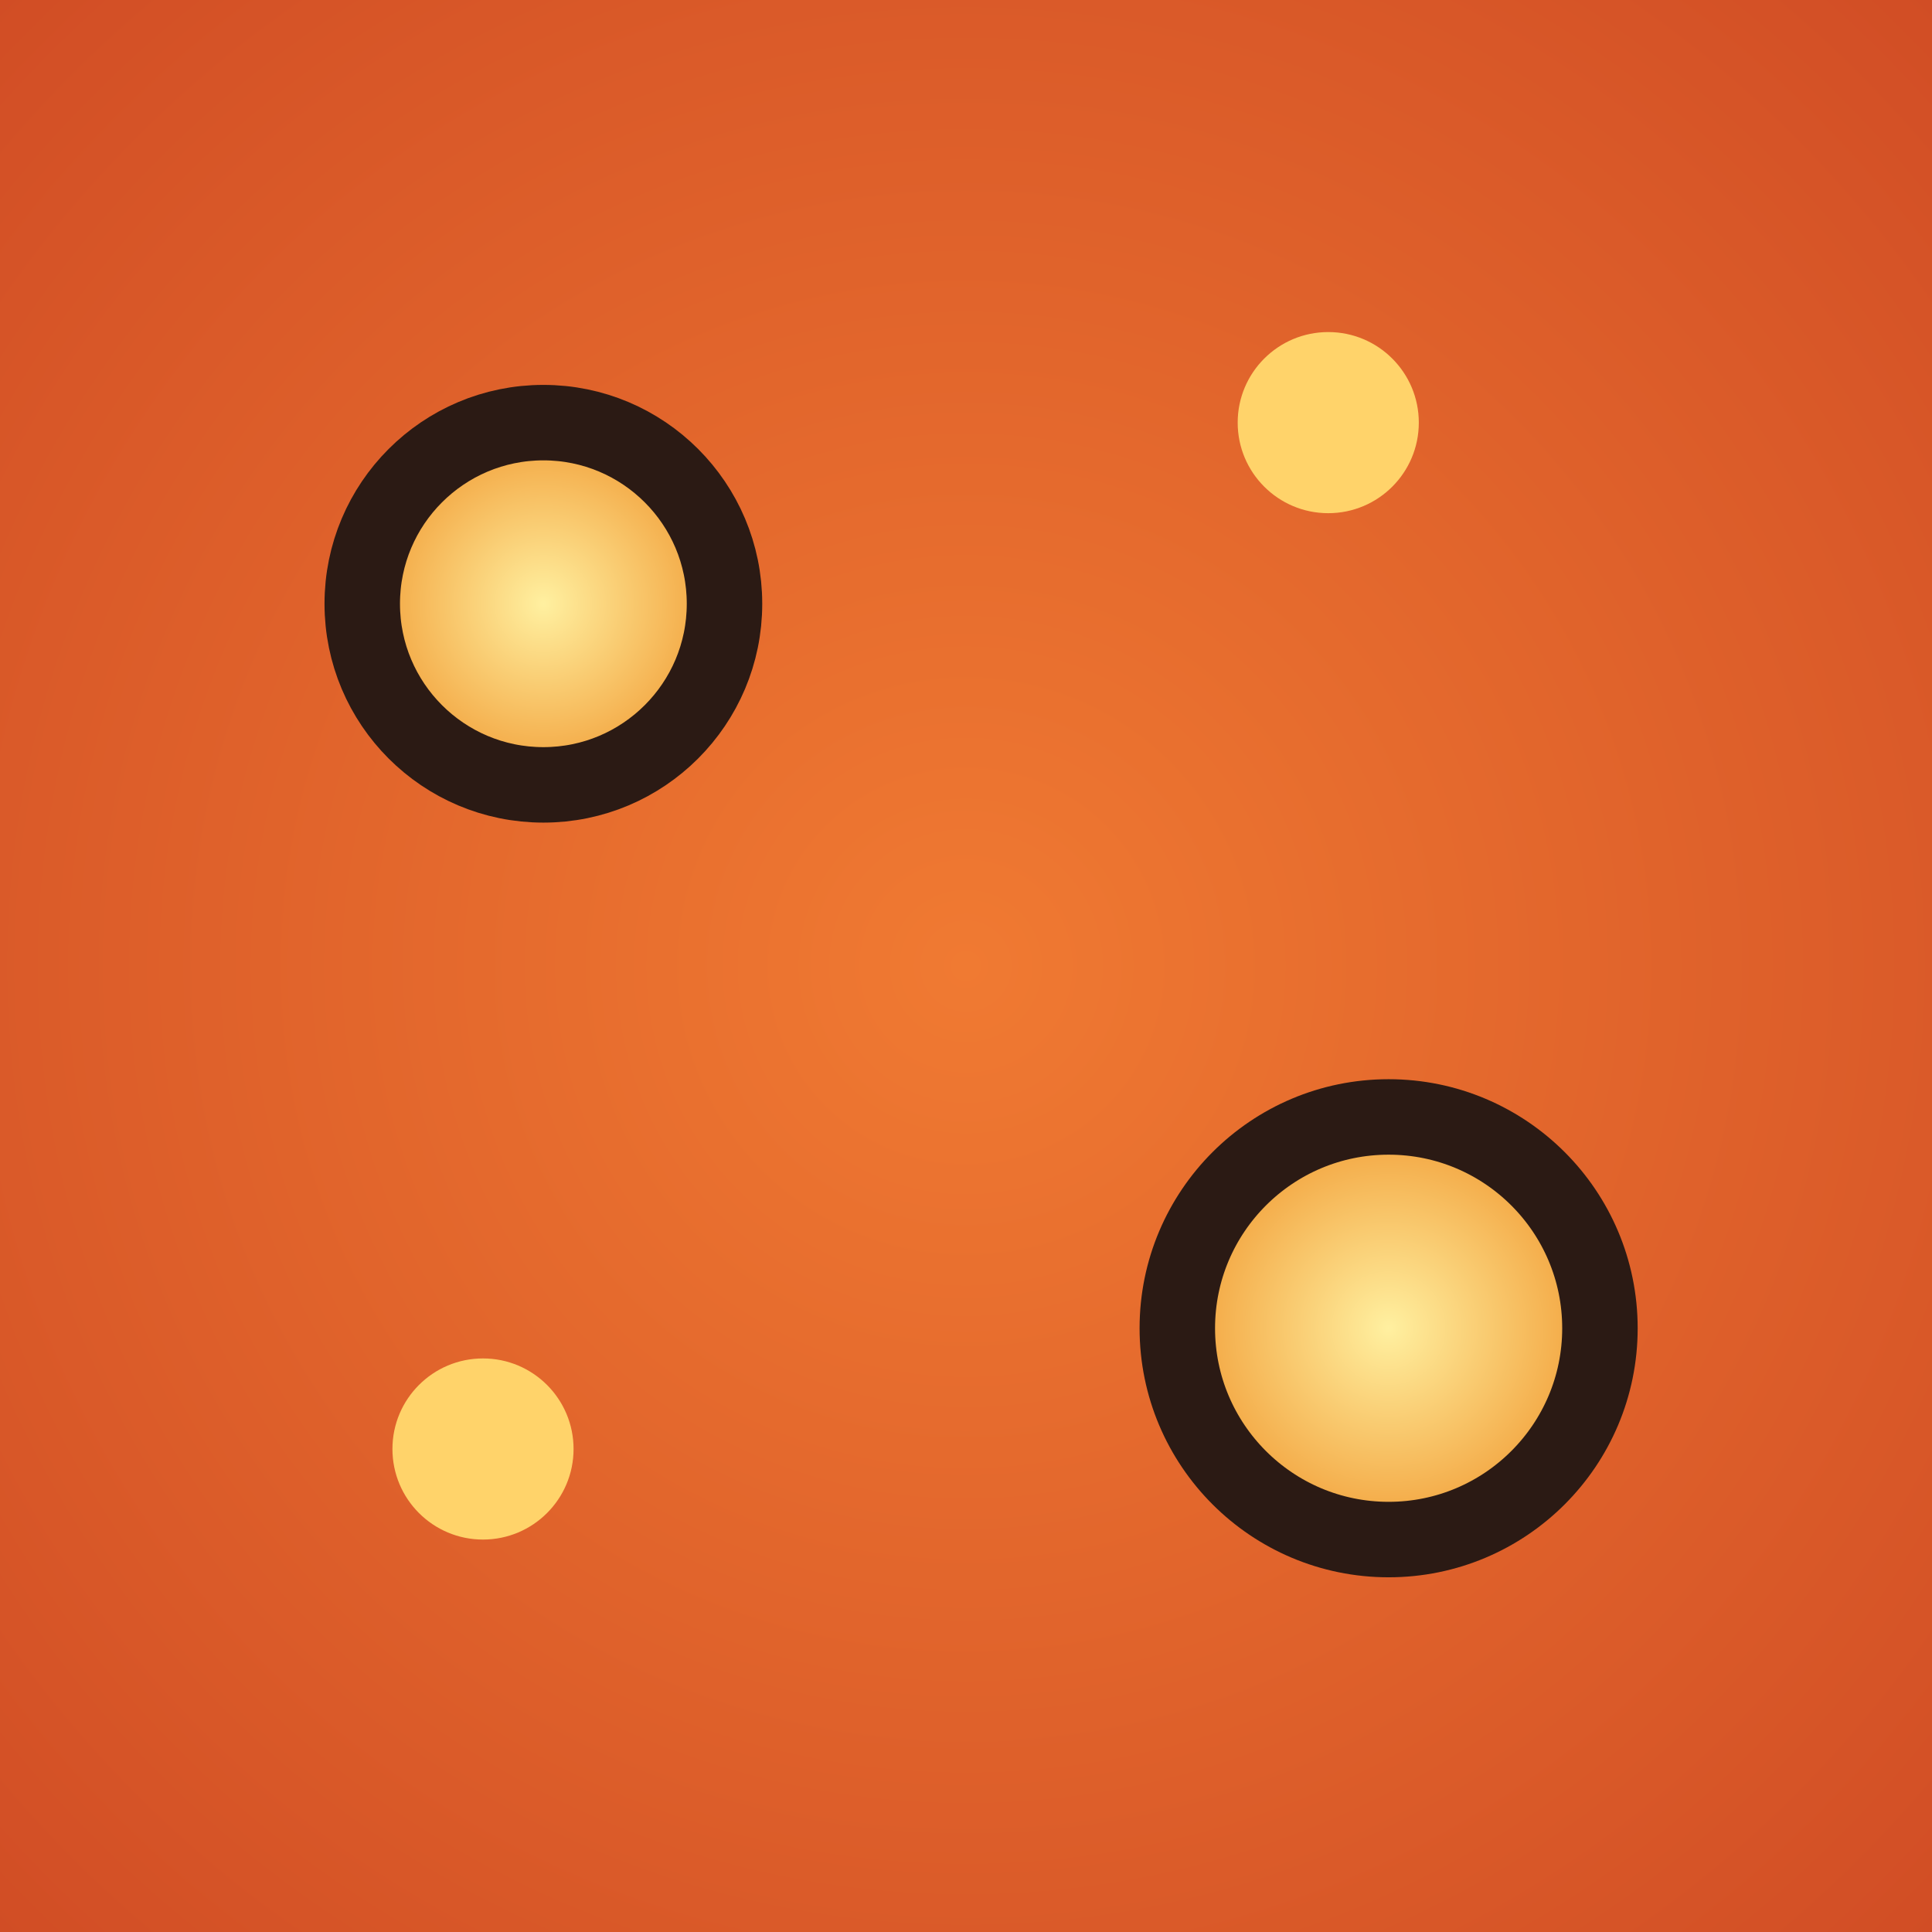
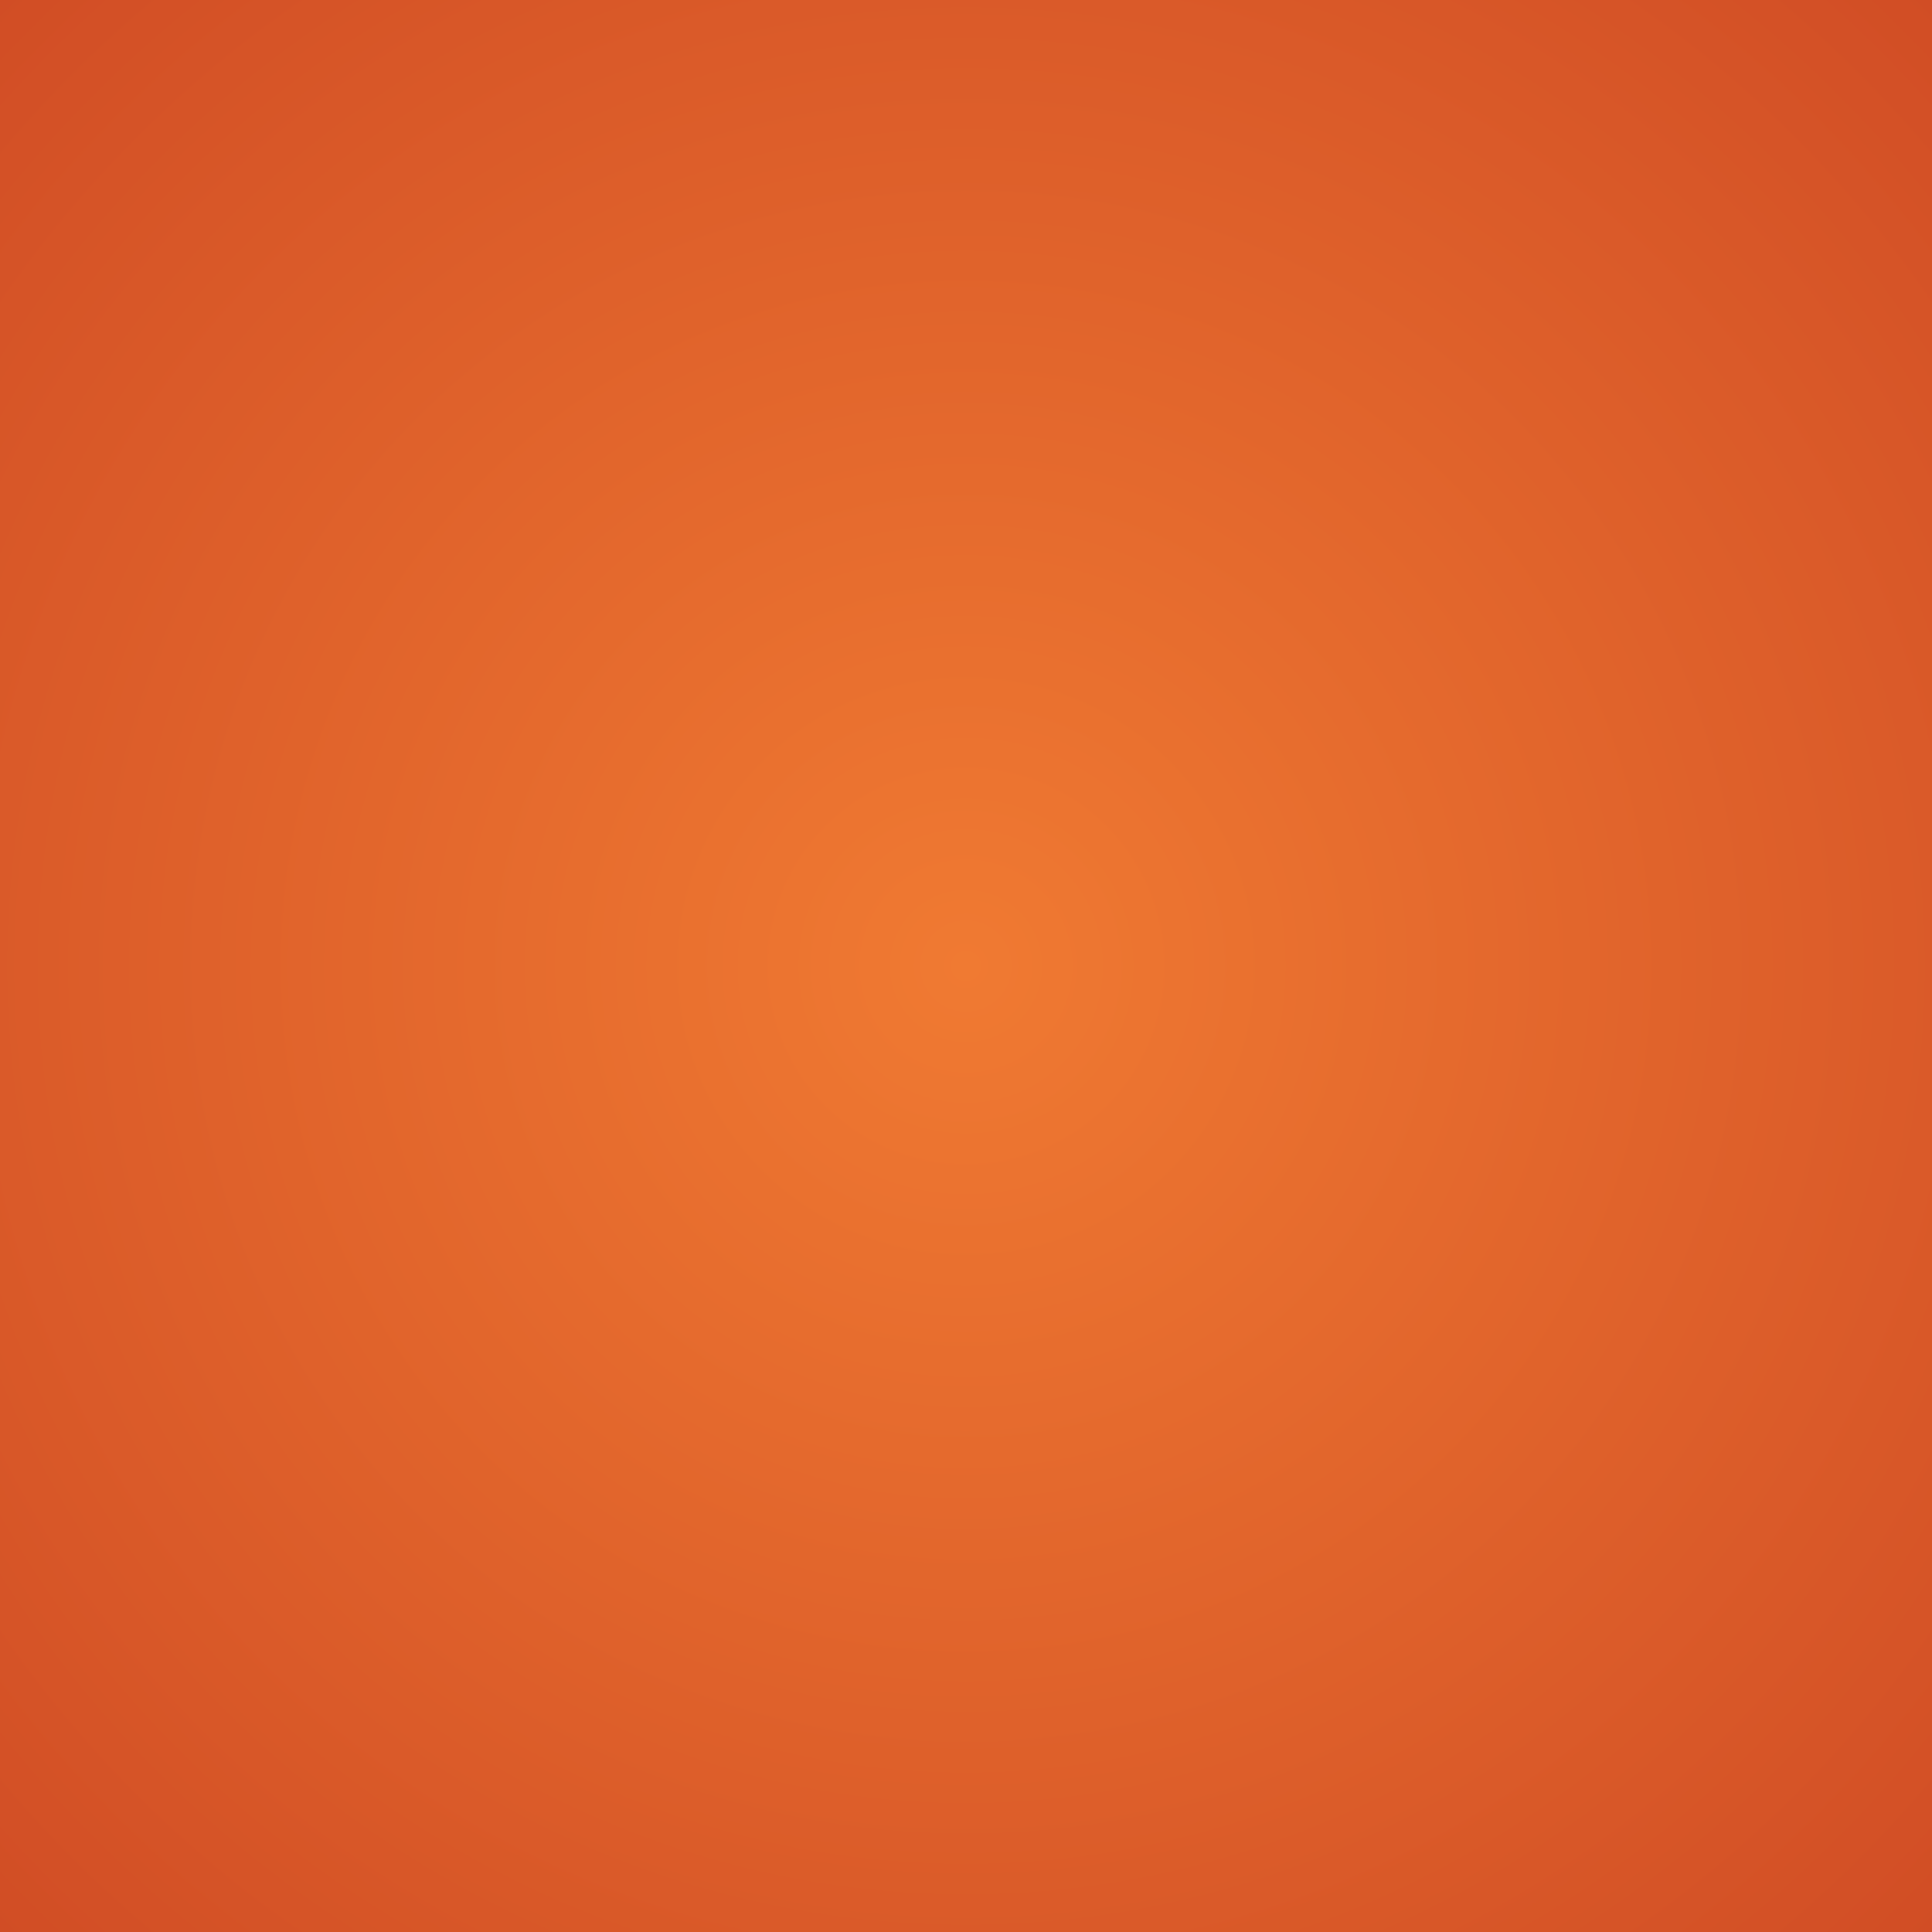
<svg xmlns="http://www.w3.org/2000/svg" width="64" height="64" viewBox="0 0 64 64">
  <defs>
    <radialGradient id="g" cx=".5" cy=".5" r=".75">
      <stop offset="0" stop-color="#f07a32" />
      <stop offset="1" stop-color="#cf4a24" />
    </radialGradient>
-     <radialGradient id="b">
-       <stop offset="0" stop-color="#fff0a0" />
-       <stop offset="1" stop-color="#f2a03a" />
-     </radialGradient>
  </defs>
  <rect width="64" height="64" fill="url(#g)" />
-   <g fill="url(#b)" stroke="#2b1a14" stroke-width="2.5">
-     <circle cx="18" cy="20" r="6" />
-     <circle cx="46" cy="44" r="7" />
-   </g>
-   <g fill="#ffd36a">
-     <circle cx="44" cy="14" r="3" />
-     <circle cx="16" cy="48" r="3" />
-   </g>
</svg>
